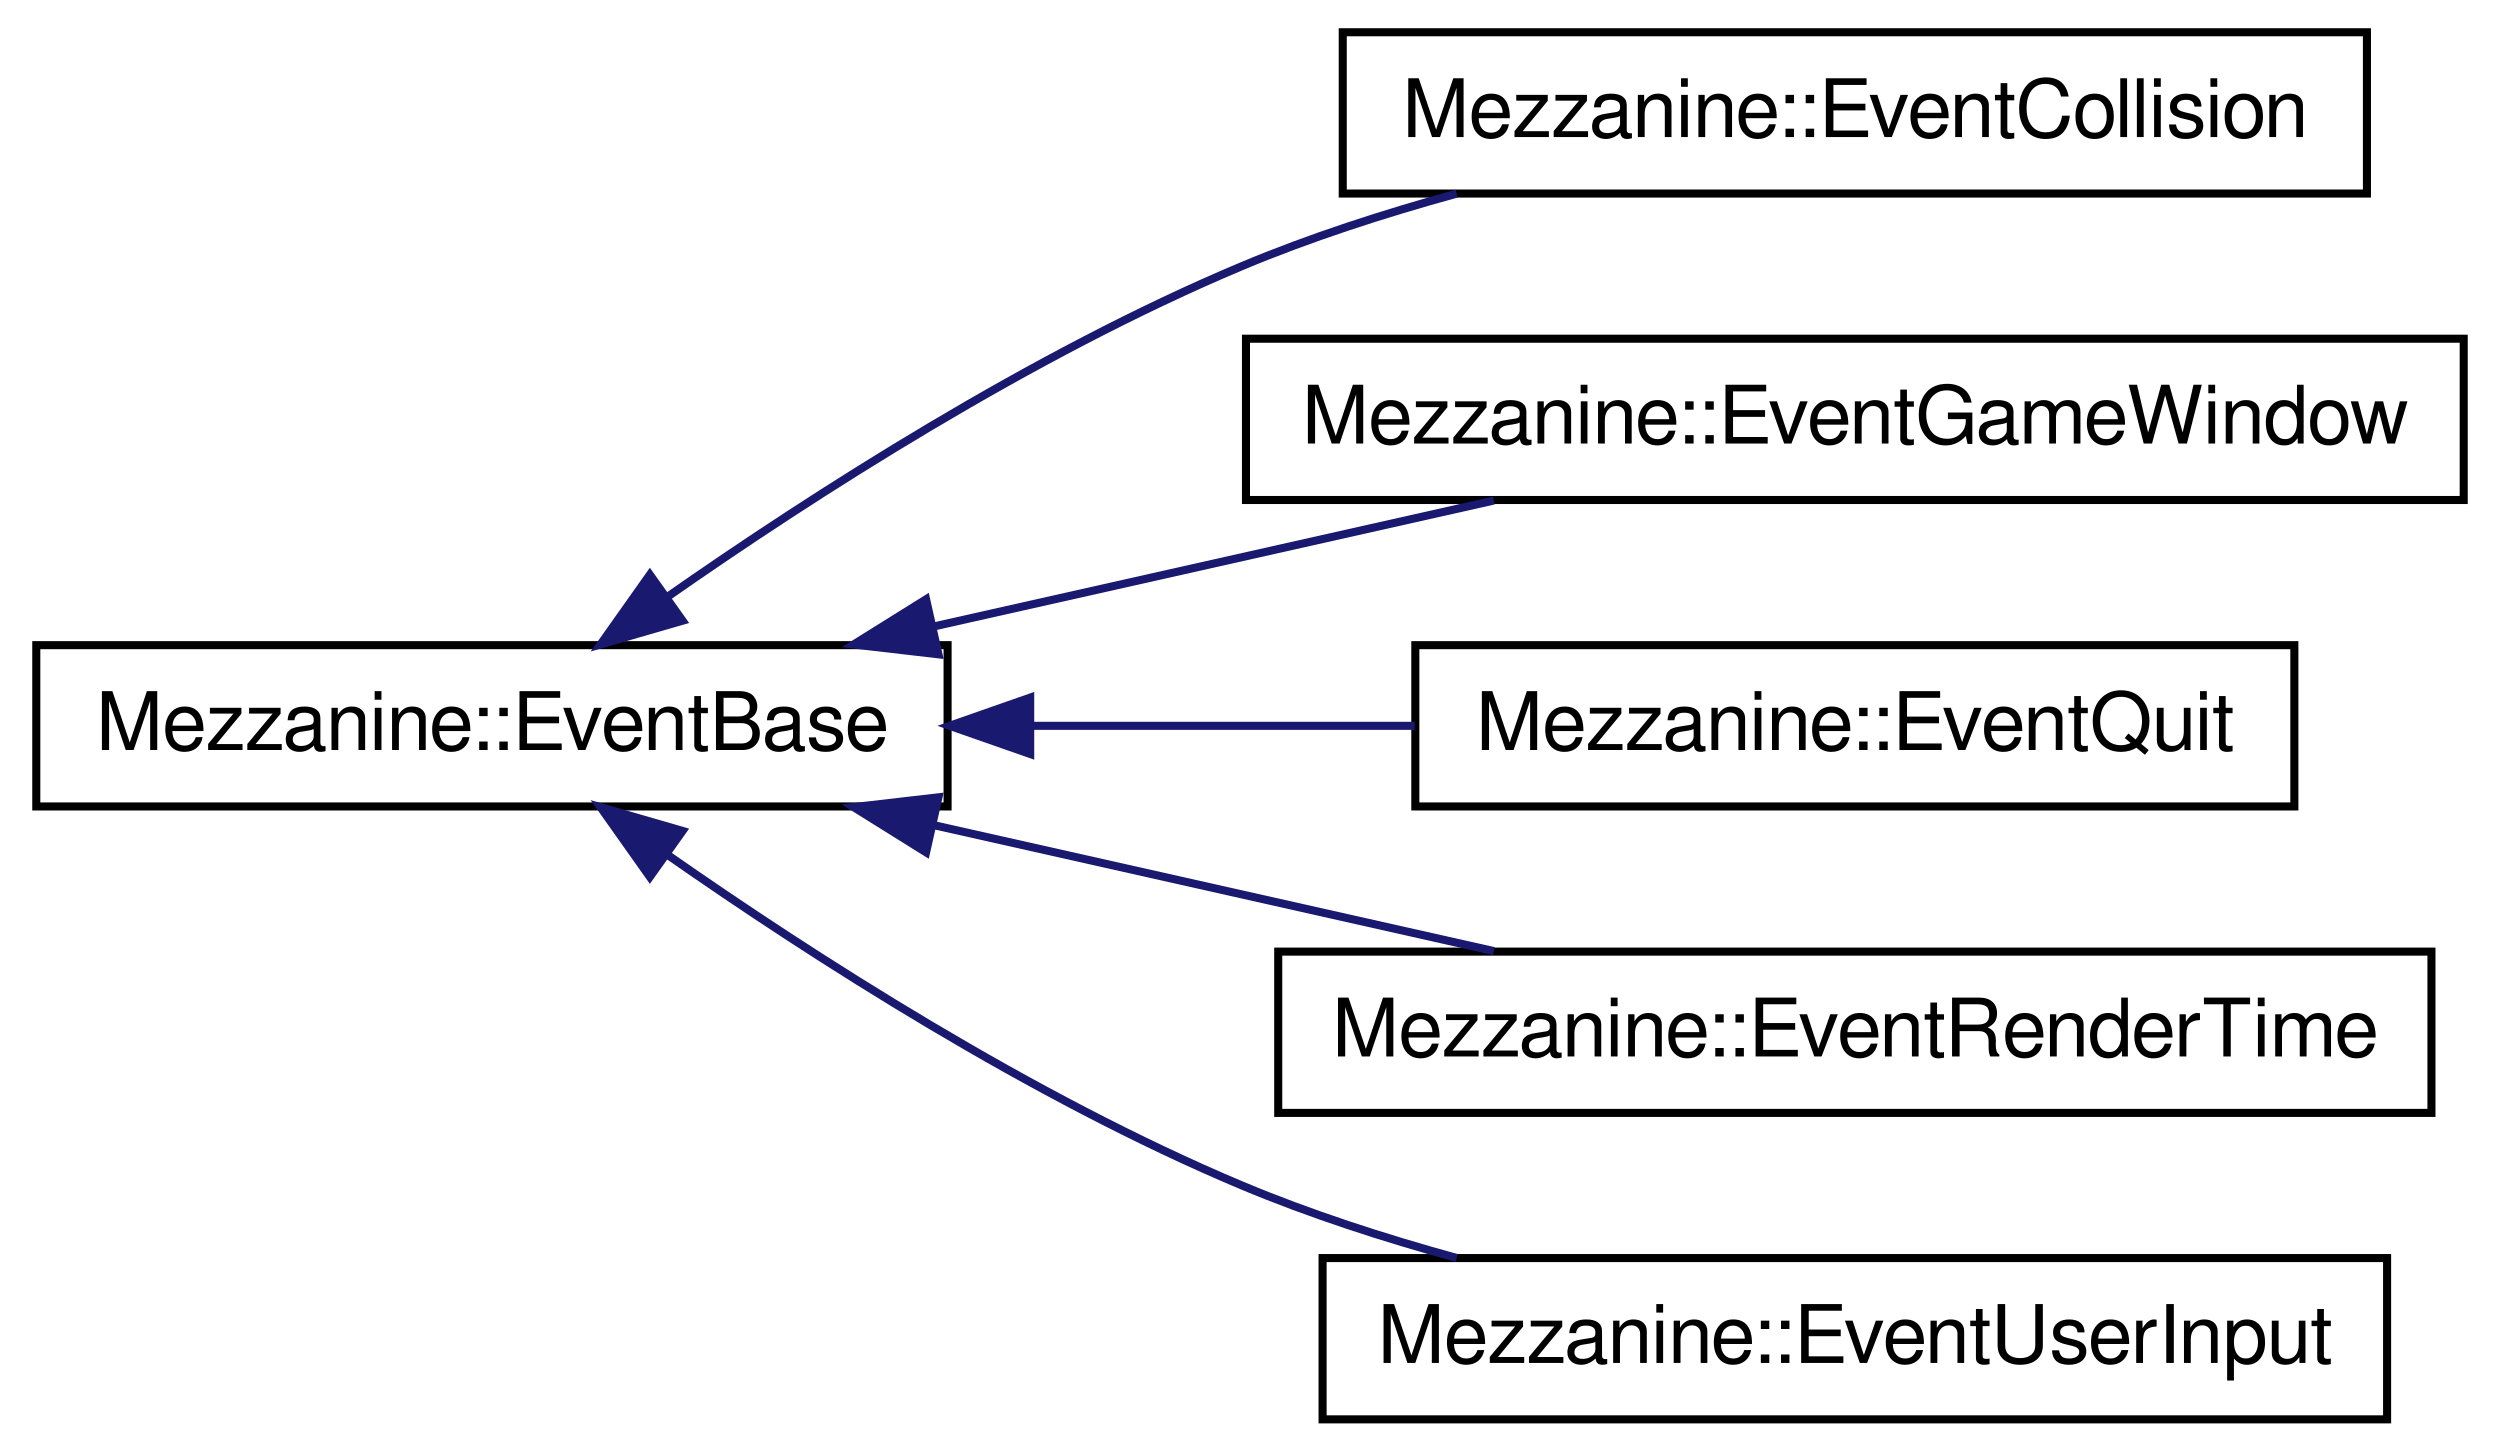
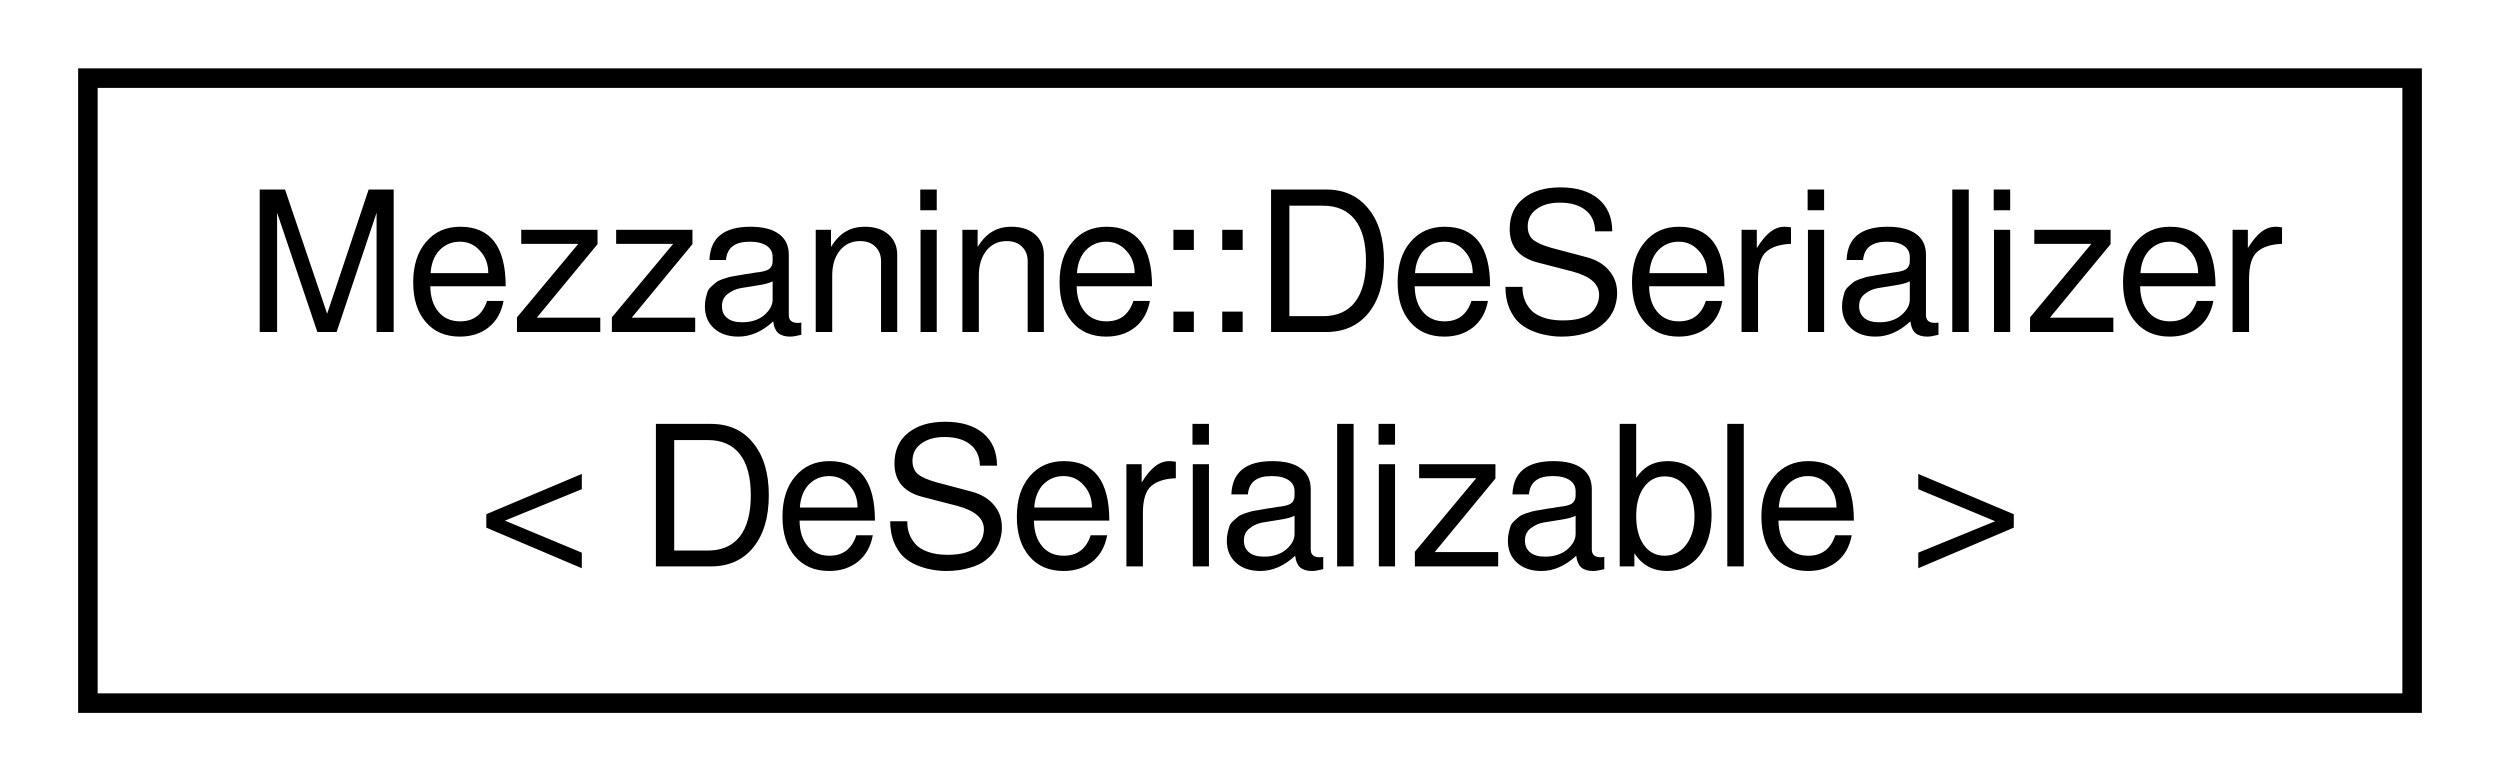
- <svg xmlns="http://www.w3.org/2000/svg" xmlns:xlink="http://www.w3.org/1999/xlink" width="310pt" height="180pt" viewBox="0.00 0.00 310.00 180.00">
-   <g id="graph1" class="graph" transform="scale(1 1) rotate(0) translate(4 176)">
+ <svg xmlns="http://www.w3.org/2000/svg" xmlns:xlink="http://www.w3.org/1999/xlink" width="128pt" height="40pt" viewBox="0.00 0.00 128.00 40.00">
+   <g id="graph1" class="graph" transform="scale(1 1) rotate(0) translate(4 36)">
    <g id="node1" class="node">
-       <a xlink:href="classMezzanine_1_1EventBase.xhtml" target="_top" xlink:title="The base class for all events.">
-         <polygon fill="none" stroke="black" points="0.5,-76 0.5,-96 113.5,-96 113.5,-76 0.5,-76" />
-         <text text-anchor="middle" x="57" y="-83" font-family="FreeSans" font-size="10.00">Mezzanine::EventBase</text>
+       <a xlink:href="classMezzanine_1_1DeSerializer.xhtml" target="_top" xlink:title="A tool for deserializing classes with specific issues deserializing them.">
+         <polygon fill="none" stroke="black" points="0.5,-0 0.5,-32 119.5,-32 119.5,-0 0.5,-0" />
+         <text text-anchor="start" x="8.5" y="-19" font-family="FreeSans" font-size="10.00">Mezzanine::DeSerializer</text>
+         <text text-anchor="middle" x="60" y="-7" font-family="FreeSans" font-size="10.00">&lt; DeSerializable &gt;</text>
      </a>
-     </g>
-     <g id="node3" class="node">
-       <a xlink:href="classMezzanine_1_1EventCollision.xhtml" target="_top" xlink:title="This is an event class used to track collsions in the physics world.">
-         <polygon fill="none" stroke="black" points="162.5,-152 162.5,-172 289.5,-172 289.5,-152 162.5,-152" />
-         <text text-anchor="middle" x="226" y="-159" font-family="FreeSans" font-size="10.00">Mezzanine::EventCollision</text>
-       </a>
-     </g>
-     <g id="edge2" class="edge">
-       <path fill="none" stroke="midnightblue" d="M78.644,-101.91C96.866,-114.639 124.04,-132.103 150,-143 158.402,-146.527 167.612,-149.509 176.631,-151.99" />
-       <polygon fill="midnightblue" stroke="midnightblue" points="80.64,-99.035 70.463,-96.091 76.583,-104.739 80.64,-99.035" />
-     </g>
-     <g id="node5" class="node">
-       <a xlink:href="classMezzanine_1_1EventGameWindow.xhtml" target="_top" xlink:title="Convey the message that Something happened to a game window.">
-         <polygon fill="none" stroke="black" points="150.5,-114 150.5,-134 301.5,-134 301.5,-114 150.5,-114" />
-         <text text-anchor="middle" x="226" y="-121" font-family="FreeSans" font-size="10.00">Mezzanine::EventGameWindow</text>
-       </a>
-     </g>
-     <g id="edge4" class="edge">
-       <path fill="none" stroke="midnightblue" d="M111.903,-98.345C134.341,-103.39 159.965,-109.152 181.239,-113.935" />
-       <polygon fill="midnightblue" stroke="midnightblue" points="112.369,-94.863 101.845,-96.084 110.834,-101.692 112.369,-94.863" />
-     </g>
-     <g id="node7" class="node">
-       <a xlink:href="classMezzanine_1_1EventQuit.xhtml" target="_top" xlink:title="This is intended to convey the message that quitting needs to happen.">
-         <polygon fill="none" stroke="black" points="171.5,-76 171.5,-96 280.5,-96 280.5,-76 171.5,-76" />
-         <text text-anchor="middle" x="226" y="-83" font-family="FreeSans" font-size="10.00">Mezzanine::EventQuit</text>
-       </a>
-     </g>
-     <g id="edge6" class="edge">
-       <path fill="none" stroke="midnightblue" d="M123.944,-86C139.688,-86 156.283,-86 171.409,-86" />
-       <polygon fill="midnightblue" stroke="midnightblue" points="123.745,-82.5 113.745,-86 123.745,-89.5 123.745,-82.5" />
-     </g>
-     <g id="node9" class="node">
-       <a xlink:href="classMezzanine_1_1EventRenderTime.xhtml" target="_top" xlink:title="This communicates the amount of time since the world was rendered.">
-         <polygon fill="none" stroke="black" points="154.5,-38 154.5,-58 297.5,-58 297.5,-38 154.5,-38" />
-         <text text-anchor="middle" x="226" y="-45" font-family="FreeSans" font-size="10.00">Mezzanine::EventRenderTime</text>
-       </a>
-     </g>
-     <g id="edge8" class="edge">
-       <path fill="none" stroke="midnightblue" d="M111.903,-73.655C134.341,-68.61 159.965,-62.848 181.239,-58.065" />
-       <polygon fill="midnightblue" stroke="midnightblue" points="110.834,-70.308 101.845,-75.916 112.369,-77.137 110.834,-70.308" />
-     </g>
-     <g id="node11" class="node">
-       <a xlink:href="classMezzanine_1_1EventUserInput.xhtml" target="_top" xlink:title="This is a container for MetaCodes that is used in the EventManager.">
-         <polygon fill="none" stroke="black" points="160,-0 160,-20 292,-20 292,-0 160,-0" />
-         <text text-anchor="middle" x="226" y="-7" font-family="FreeSans" font-size="10.00">Mezzanine::EventUserInput</text>
-       </a>
-     </g>
-     <g id="edge10" class="edge">
-       <path fill="none" stroke="midnightblue" d="M78.644,-70.09C96.866,-57.361 124.04,-39.897 150,-29 158.402,-25.473 167.612,-22.491 176.631,-20.01" />
-       <polygon fill="midnightblue" stroke="midnightblue" points="76.583,-67.261 70.463,-75.909 80.64,-72.965 76.583,-67.261" />
    </g>
  </g>
</svg>
